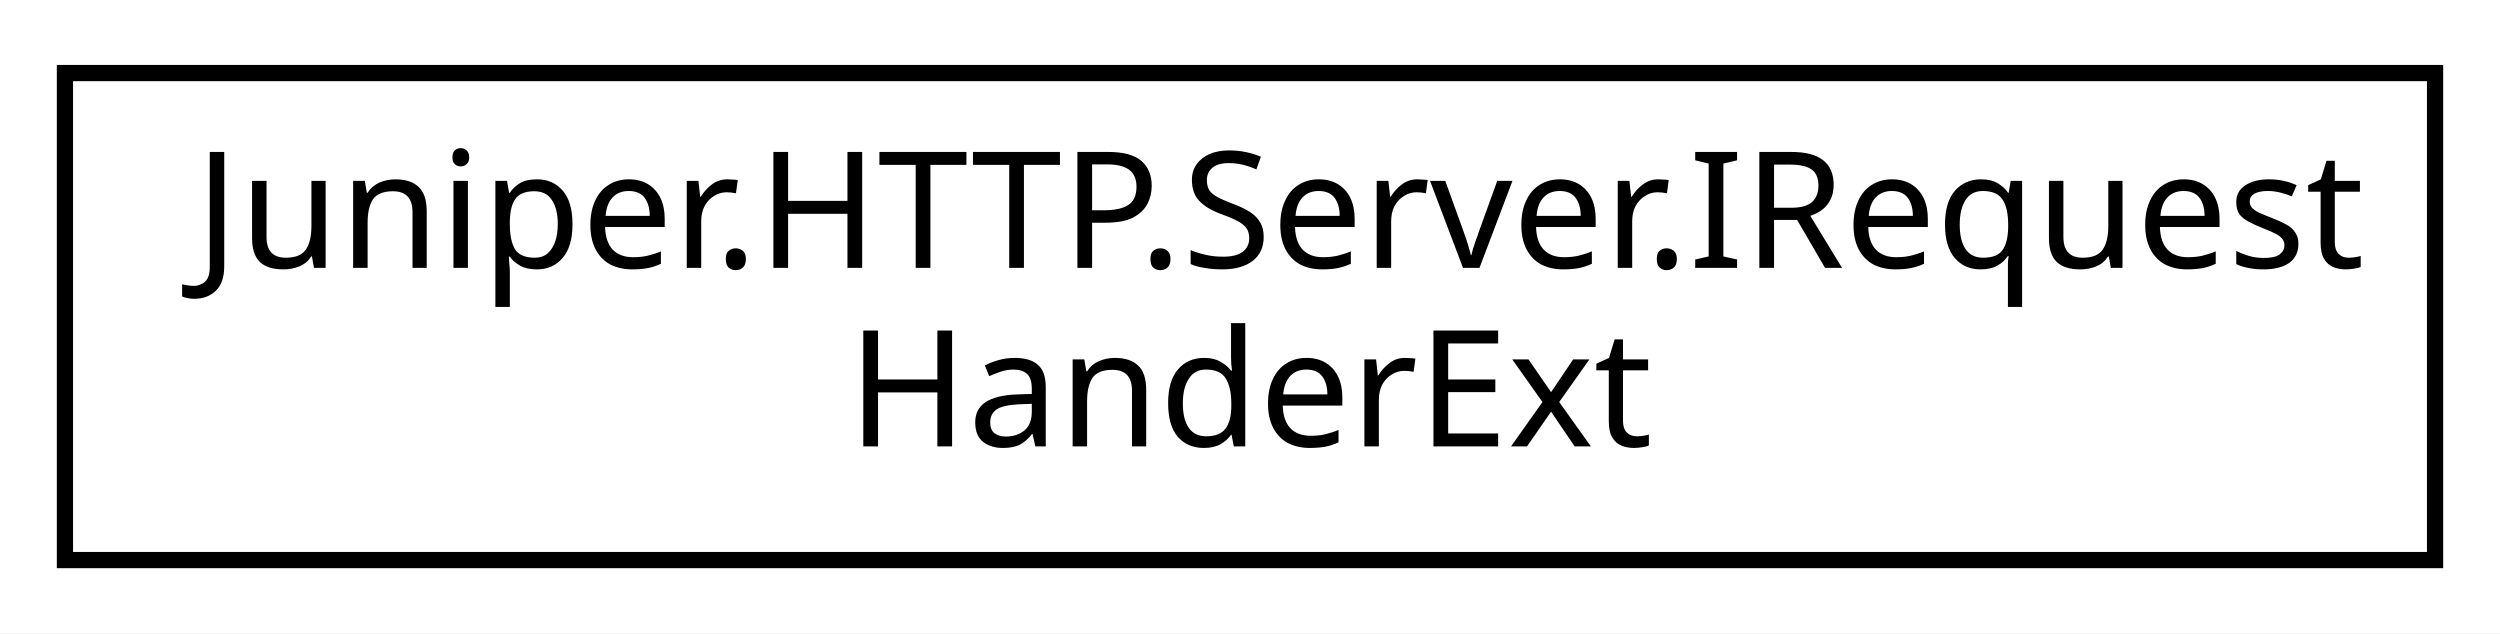
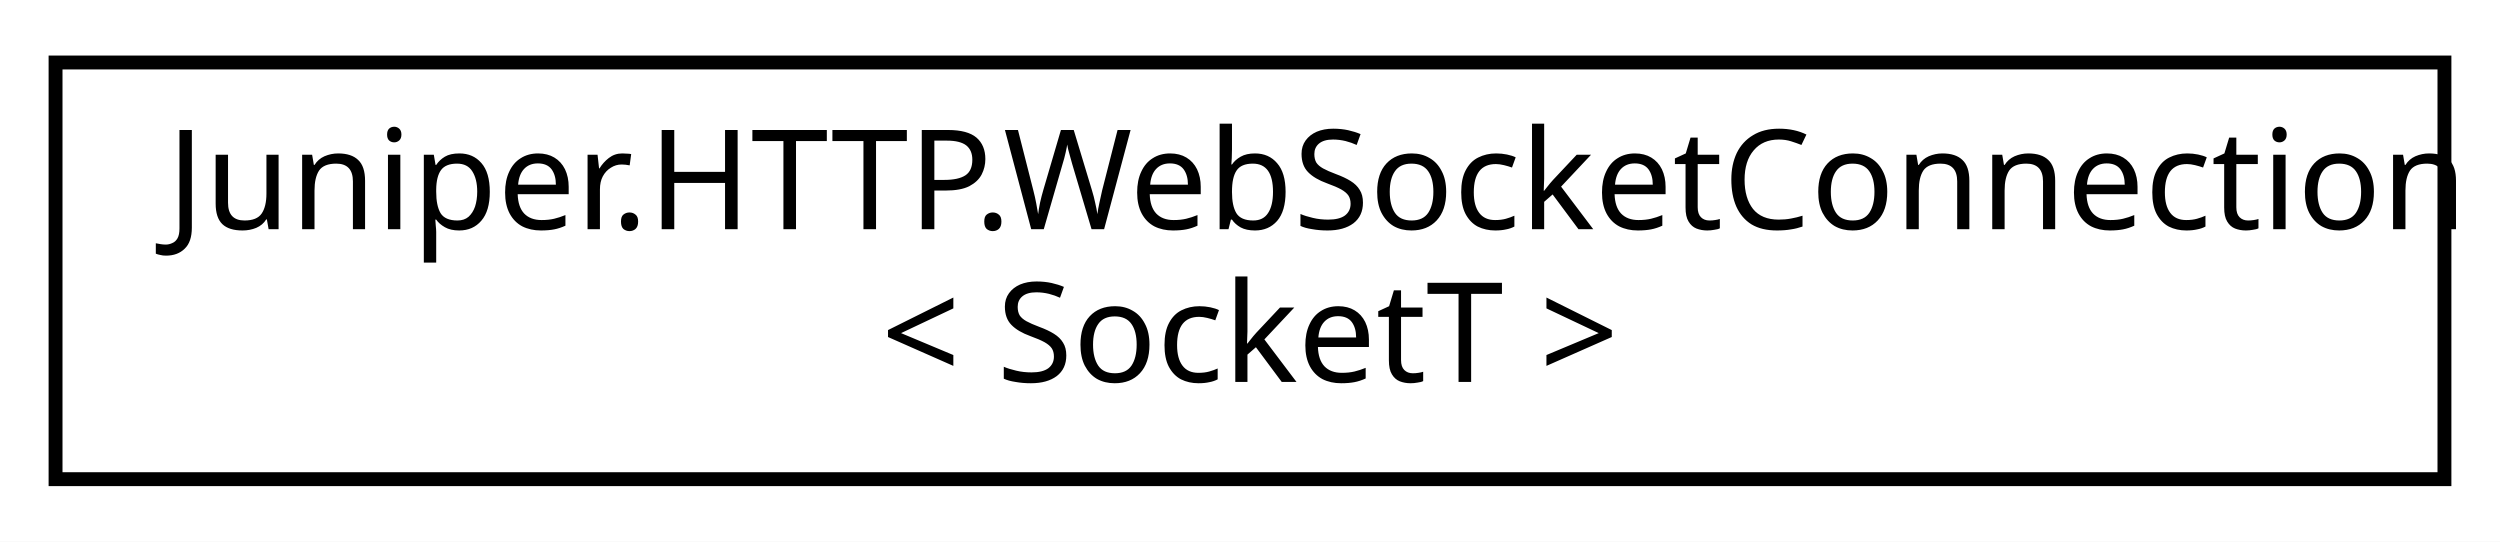
- <svg xmlns="http://www.w3.org/2000/svg" xmlns:xlink="http://www.w3.org/1999/xlink" width="154pt" height="39pt" viewBox="0.00 0.00 154.00 39.00">
+ <svg xmlns="http://www.w3.org/2000/svg" xmlns:xlink="http://www.w3.org/1999/xlink" width="180pt" height="39pt" viewBox="0.00 0.00 180.00 39.00">
  <g id="graph0" class="graph" transform="scale(1 1) rotate(0) translate(4 35)">
-     <polygon fill="white" stroke="none" points="-4,4 -4,-35 150,-35 150,4 -4,4" />
+     <polygon fill="white" stroke="none" points="-4,4 -4,-35 176,-35 176,4 -4,4" />
    <g id="node1" class="node">
      <g id="a_node1">
-         <a xlink:href="d1/d3e/class_juniper_1_1_h_t_t_p_1_1_server_1_1_i_request_hander_ext.html" target="_top" xlink:title=" ">
-           <polygon fill="white" stroke="black" points="0,-0.5 0,-30.5 146,-30.5 146,-0.5 0,-0.5" />
-           <text text-anchor="start" x="8" y="-18.5" font-family="SegoeUI" font-size="10.00">Juniper.HTTP.Server.IRequest</text>
-           <text text-anchor="middle" x="73" y="-7.5" font-family="SegoeUI" font-size="10.00">HanderExt</text>
+         <a xlink:href="d1/d32/class_juniper_1_1_h_t_t_p_1_1_web_socket_connection.html" target="_top" xlink:title=" ">
+           <polygon fill="white" stroke="black" points="0,-0.5 0,-30.5 172,-30.5 172,-0.5 0,-0.5" />
+           <text text-anchor="start" x="8" y="-18.5" font-family="SegoeUI" font-size="10.00">Juniper.HTTP.WebSocketConnection</text>
+           <text text-anchor="middle" x="86" y="-7.5" font-family="SegoeUI" font-size="10.00">&lt; SocketT &gt;</text>
        </a>
      </g>
    </g>
  </g>
</svg>
